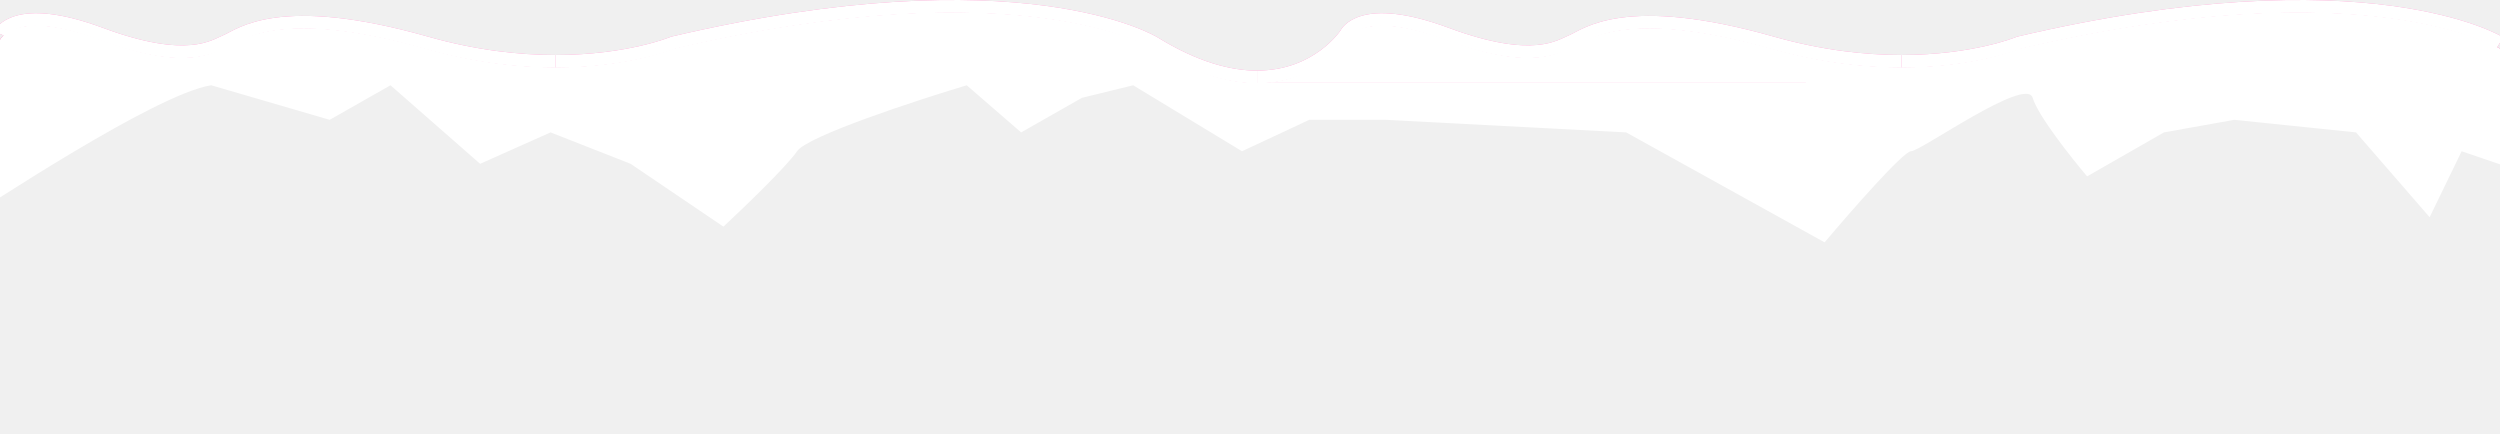
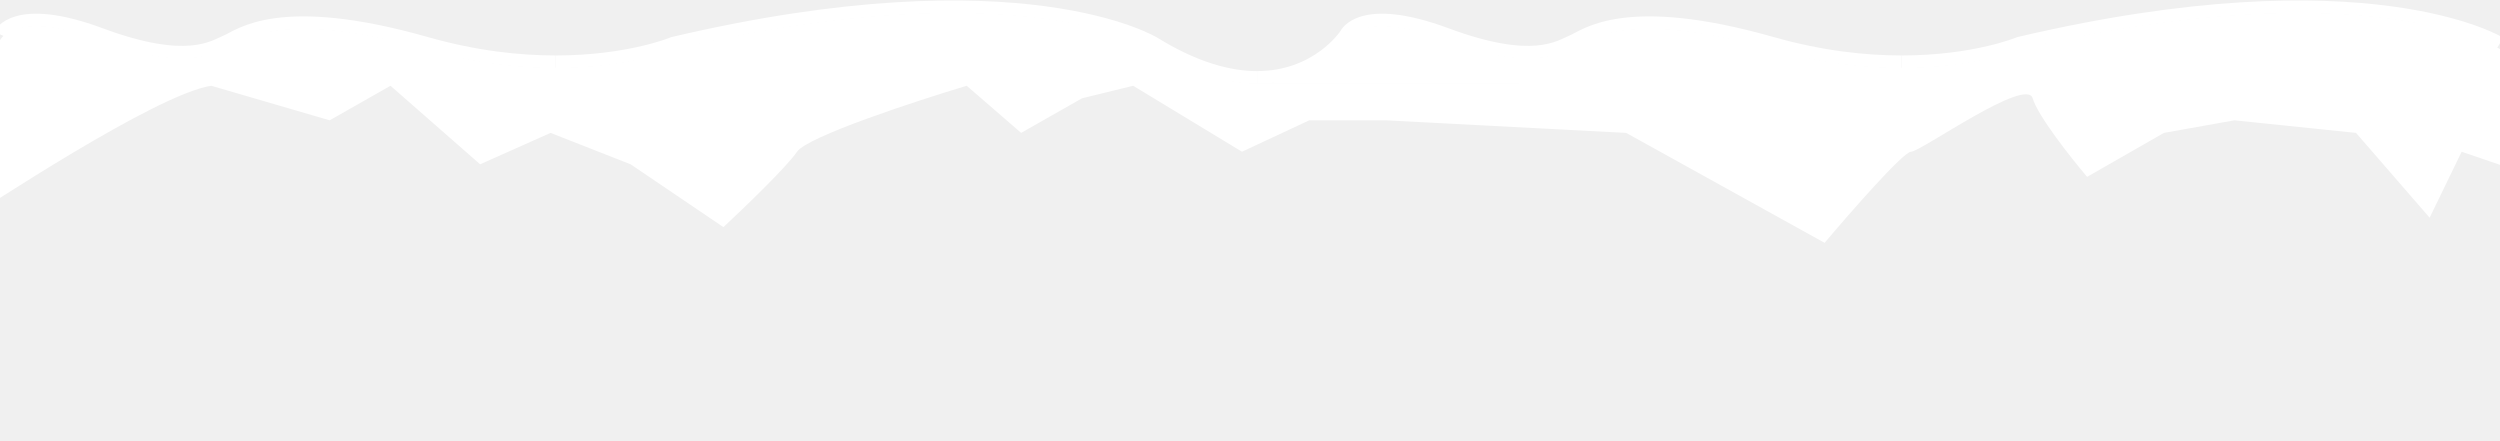
- <svg xmlns="http://www.w3.org/2000/svg" width="392" height="68" viewBox="1 0 390 68" preserveAspectRatio="none" fill="none">
-   <path d="M1 5.316C1 5.316 3.229 0.265 16.739 5.316C30.259 10.358 34.33 7.225 36.37 6.375C38.41 5.524 44.539 0.144 67.499 6.705C75.15 8.892 81.98 9.621 87.689 9.621" stroke="#FF7CC2" stroke-width="2" />
-   <path d="M87.69 9.621C99.1 9.621 106.01 6.705 106.01 6.705C160.34 -6.131 181.05 6.705 181.05 6.705C187.49 10.697 192.82 12.068 197.1 12.077" stroke="#FF7CC2" stroke-width="2" />
-   <path d="M197.1 12.068C206.6 12.068 210.96 5.316 210.96 5.316C210.96 5.316 213.18 0.265 226.69 5.316C240.21 10.358 244.28 7.225 246.32 6.375C248.36 5.524 254.49 0.144 277.45 6.705C285.11 8.892 291.94 9.621 297.65 9.621" stroke="#FF7CC2" stroke-width="2" />
-   <path d="M297.65 9.621C309.06 9.621 315.97 6.705 315.97 6.705C370.29 -6.131 391 6.705 391 6.705" stroke="#FF7CC2" stroke-width="2" />
-   <path fill-rule="evenodd" clip-rule="evenodd" d="M297.65 10.544V10.544C309.06 10.544 315.97 7.628 315.97 7.628C370.29 -5.208 391 7.628 391 7.628V13H297.651V13L197.101 12.992C206.601 12.992 210.961 6.24 210.961 6.24C210.961 6.24 213.181 1.189 226.691 6.24C238.942 10.809 243.434 8.665 245.687 7.589C245.92 7.478 246.13 7.378 246.321 7.298C246.527 7.212 246.775 7.08 247.077 6.919C249.771 5.483 256.81 1.73 277.451 7.628C285.111 9.815 291.94 10.544 297.65 10.544ZM87.69 13V10.544C99.1 10.544 106.01 7.628 106.01 7.628C160.34 -5.208 181.05 7.628 181.05 7.628C187.49 11.62 192.82 12.991 197.1 13H87.69ZM1 13V6.24C1 6.24 3.23 1.189 16.74 6.24C28.991 10.809 33.483 8.665 35.736 7.589C35.969 7.478 36.179 7.378 36.37 7.298C36.576 7.212 36.824 7.08 37.126 6.919C39.82 5.483 46.859 1.73 67.5 7.628C75.15 9.815 81.98 10.544 87.69 10.544V13H1Z" fill="#FE49A9" />
-   <mask id="mask0_2449_25634" style="mask-type:alpha" maskUnits="userSpaceOnUse" x="0" y="0" width="392" height="68">
-     <path d="M1 5.316C1 5.316 3.229 0.265 16.739 5.316C30.259 10.358 34.33 7.225 36.37 6.375C38.41 5.524 44.539 0.144 67.499 6.705C75.15 8.892 81.98 9.621 87.689 9.621" stroke="#FF7CC2" stroke-width="2" />
-     <path d="M87.69 9.621C99.1 9.621 106.01 6.705 106.01 6.705C160.34 -6.131 181.05 6.705 181.05 6.705C187.49 10.697 192.82 12.068 197.1 12.077" stroke="#FF7CC2" stroke-width="2" />
-     <path d="M197.1 12.068C206.6 12.068 210.96 5.316 210.96 5.316C210.96 5.316 213.18 0.265 226.69 5.316C240.21 10.358 244.28 7.225 246.32 6.375C248.36 5.524 254.49 0.144 277.45 6.705C285.11 8.892 291.94 9.621 297.65 9.621" stroke="#FF7CC2" stroke-width="2" />
-     <path d="M297.65 9.621C309.06 9.621 315.97 6.705 315.97 6.705C370.29 -6.131 391 6.705 391 6.705" stroke="#FF7CC2" stroke-width="2" />
-     <path fill-rule="evenodd" clip-rule="evenodd" d="M297.65 10.544V10.544C309.06 10.544 315.97 7.628 315.97 7.628C370.29 -5.208 391 7.628 391 7.628V13H297.651V13H391V68H1V13H1V6.24C1 6.24 3.23 1.189 16.74 6.24C28.991 10.809 33.483 8.665 35.736 7.589C35.969 7.478 36.179 7.378 36.37 7.298C36.576 7.212 36.824 7.08 37.126 6.919C39.82 5.483 46.859 1.73 67.5 7.628C75.15 9.815 81.98 10.544 87.69 10.544V13H294.734L197.101 12.992C206.601 12.992 210.961 6.24 210.961 6.24C210.961 6.24 213.181 1.189 226.691 6.24C238.942 10.809 243.434 8.665 245.687 7.589C245.92 7.478 246.13 7.378 246.321 7.298C246.527 7.212 246.775 7.08 247.077 6.919C249.771 5.483 256.81 1.73 277.451 7.628C285.111 9.815 291.94 10.544 297.65 10.544ZM87.69 13V10.544C99.1 10.544 106.01 7.628 106.01 7.628C160.34 -5.208 181.05 7.628 181.05 7.628C187.49 11.62 192.82 12.991 197.1 13H87.69Z" fill="#FE49A9" />
+ <svg xmlns="http://www.w3.org/2000/svg" width="392" height="69" viewBox="1 0 390 69" preserveAspectRatio="none" fill="none">
+   <mask id="mask0_2458_26460" style="mask-type:alpha" maskUnits="userSpaceOnUse" x="0" y="0" width="392" height="69">
+     <path d="M1 5.393C1 5.393 3.229 0.342 16.739 5.393C30.259 10.435 34.33 7.302 36.37 6.452C38.41 5.601 44.539 0.22 67.499 6.781C75.15 8.968 81.98 9.697 87.689 9.697" stroke="#FF7CC2" stroke-width="2" />
+     <path d="M87.69 9.697C99.1 9.697 106.01 6.781 106.01 6.781C160.34 -6.054 181.05 6.781 181.05 6.781C187.49 10.774 192.82 12.145 197.1 12.153" stroke="#FF7CC2" stroke-width="2" />
+     <path d="M197.1 12.145C206.6 12.145 210.96 5.393 210.96 5.393C210.96 5.393 213.18 0.342 226.69 5.393C240.21 10.435 244.28 7.302 246.32 6.452C248.36 5.601 254.49 0.22 277.45 6.781C285.11 8.968 291.94 9.697 297.65 9.697" stroke="#FF7CC2" stroke-width="2" />
+     <path d="M297.65 9.697C309.06 9.697 315.97 6.781 315.97 6.781C370.29 -6.054 391 6.781 391 6.781" stroke="#FF7CC2" stroke-width="2" />
+     <path fill-rule="evenodd" clip-rule="evenodd" d="M297.65 10.621V10.62C309.06 10.62 315.97 7.704 315.97 7.704C370.29 -5.131 391 7.704 391 7.704V13.076H297.651V13.077H391V68.077H1V13.077H1V6.316C1 6.316 3.23 1.265 16.74 6.316C28.991 10.885 33.483 8.741 35.736 7.666C35.969 7.555 36.179 7.455 36.37 7.375C36.576 7.289 36.824 7.157 37.126 6.996C39.82 5.559 46.859 1.806 67.5 7.705C75.15 9.892 81.98 10.621 87.69 10.621V13.077H294.734L197.101 13.068C206.601 13.068 210.961 6.316 210.961 6.316C210.961 6.316 213.181 1.265 226.691 6.316C238.942 10.885 243.434 8.741 245.687 7.666C245.92 7.555 246.13 7.455 246.321 7.375C246.527 7.289 246.775 7.157 247.077 6.996C249.771 5.56 256.81 1.806 277.451 7.705C285.111 9.892 291.94 10.621 297.65 10.621ZM87.69 13.076V10.62C99.1 10.62 106.01 7.704 106.01 7.704C160.34 -5.131 181.05 7.704 181.05 7.704C187.49 11.697 192.82 13.068 197.1 13.076H87.69Z" fill="#FE49A9" />
  </mask>
-   <g mask="url(#mask0_2449_25634)">
-     <path d="M33.953 13.37C25.297 14.684 -2.002 32.979 -4 34.161V-52.339C4.822 -59.071 23.266 -49.975 26.462 -52.339C30.457 -55.295 91.382 -50.369 97.374 -52.339C103.367 -54.309 224.716 -49.384 229.211 -49.384C232.806 -49.384 343.902 -59.728 399 -52.339L396.503 27.655L385.017 23.715L380.024 34.059L368.538 20.759L349.561 18.788L338.575 20.759L326.59 27.655C324.093 24.7 318.899 18.099 318.1 15.34C317.102 11.892 300.622 23.715 299.124 23.715C297.925 23.715 289.636 33.238 285.641 38L254.679 20.759L217.226 18.788H205.24L194.753 23.715L177.774 13.37L169.784 15.34L160.296 20.759L151.807 13.37C143.65 15.833 126.938 21.35 125.34 23.715C123.742 26.079 117.017 32.581 113.854 35.537L99.372 25.685L86.887 20.759L75.901 25.685L61.918 13.37L52.43 18.788L33.953 13.37Z" fill="white" />
+   <g mask="url(#mask0_2458_26460)">
+     <path d="M33.953 13.447C25.297 14.76 -2.002 33.055 -4 34.238V-52.262C4.822 -58.994 23.266 -49.898 26.462 -52.262C30.457 -55.218 91.382 -50.292 97.374 -52.262C103.367 -54.233 224.716 -49.307 229.211 -49.307C232.806 -49.307 343.902 -59.651 399 -52.262L396.503 27.732L385.017 23.791L380.024 34.136L368.538 20.836L349.561 18.865L338.575 20.836L326.59 27.732C324.093 24.776 318.899 18.176 318.1 15.417C317.102 11.969 300.622 23.791 299.124 23.791C297.925 23.791 289.636 33.315 285.641 38.077L254.679 20.836L217.226 18.865H205.24L194.753 23.791L177.774 13.447L169.784 15.417L160.296 20.836L151.807 13.447C143.65 15.91 126.938 21.427 125.34 23.791C123.742 26.156 117.017 32.658 113.854 35.614L99.372 25.762L86.887 20.836L75.901 25.762L61.918 13.447L52.43 18.865L33.953 13.447Z" fill="white" />
  </g>
</svg>
